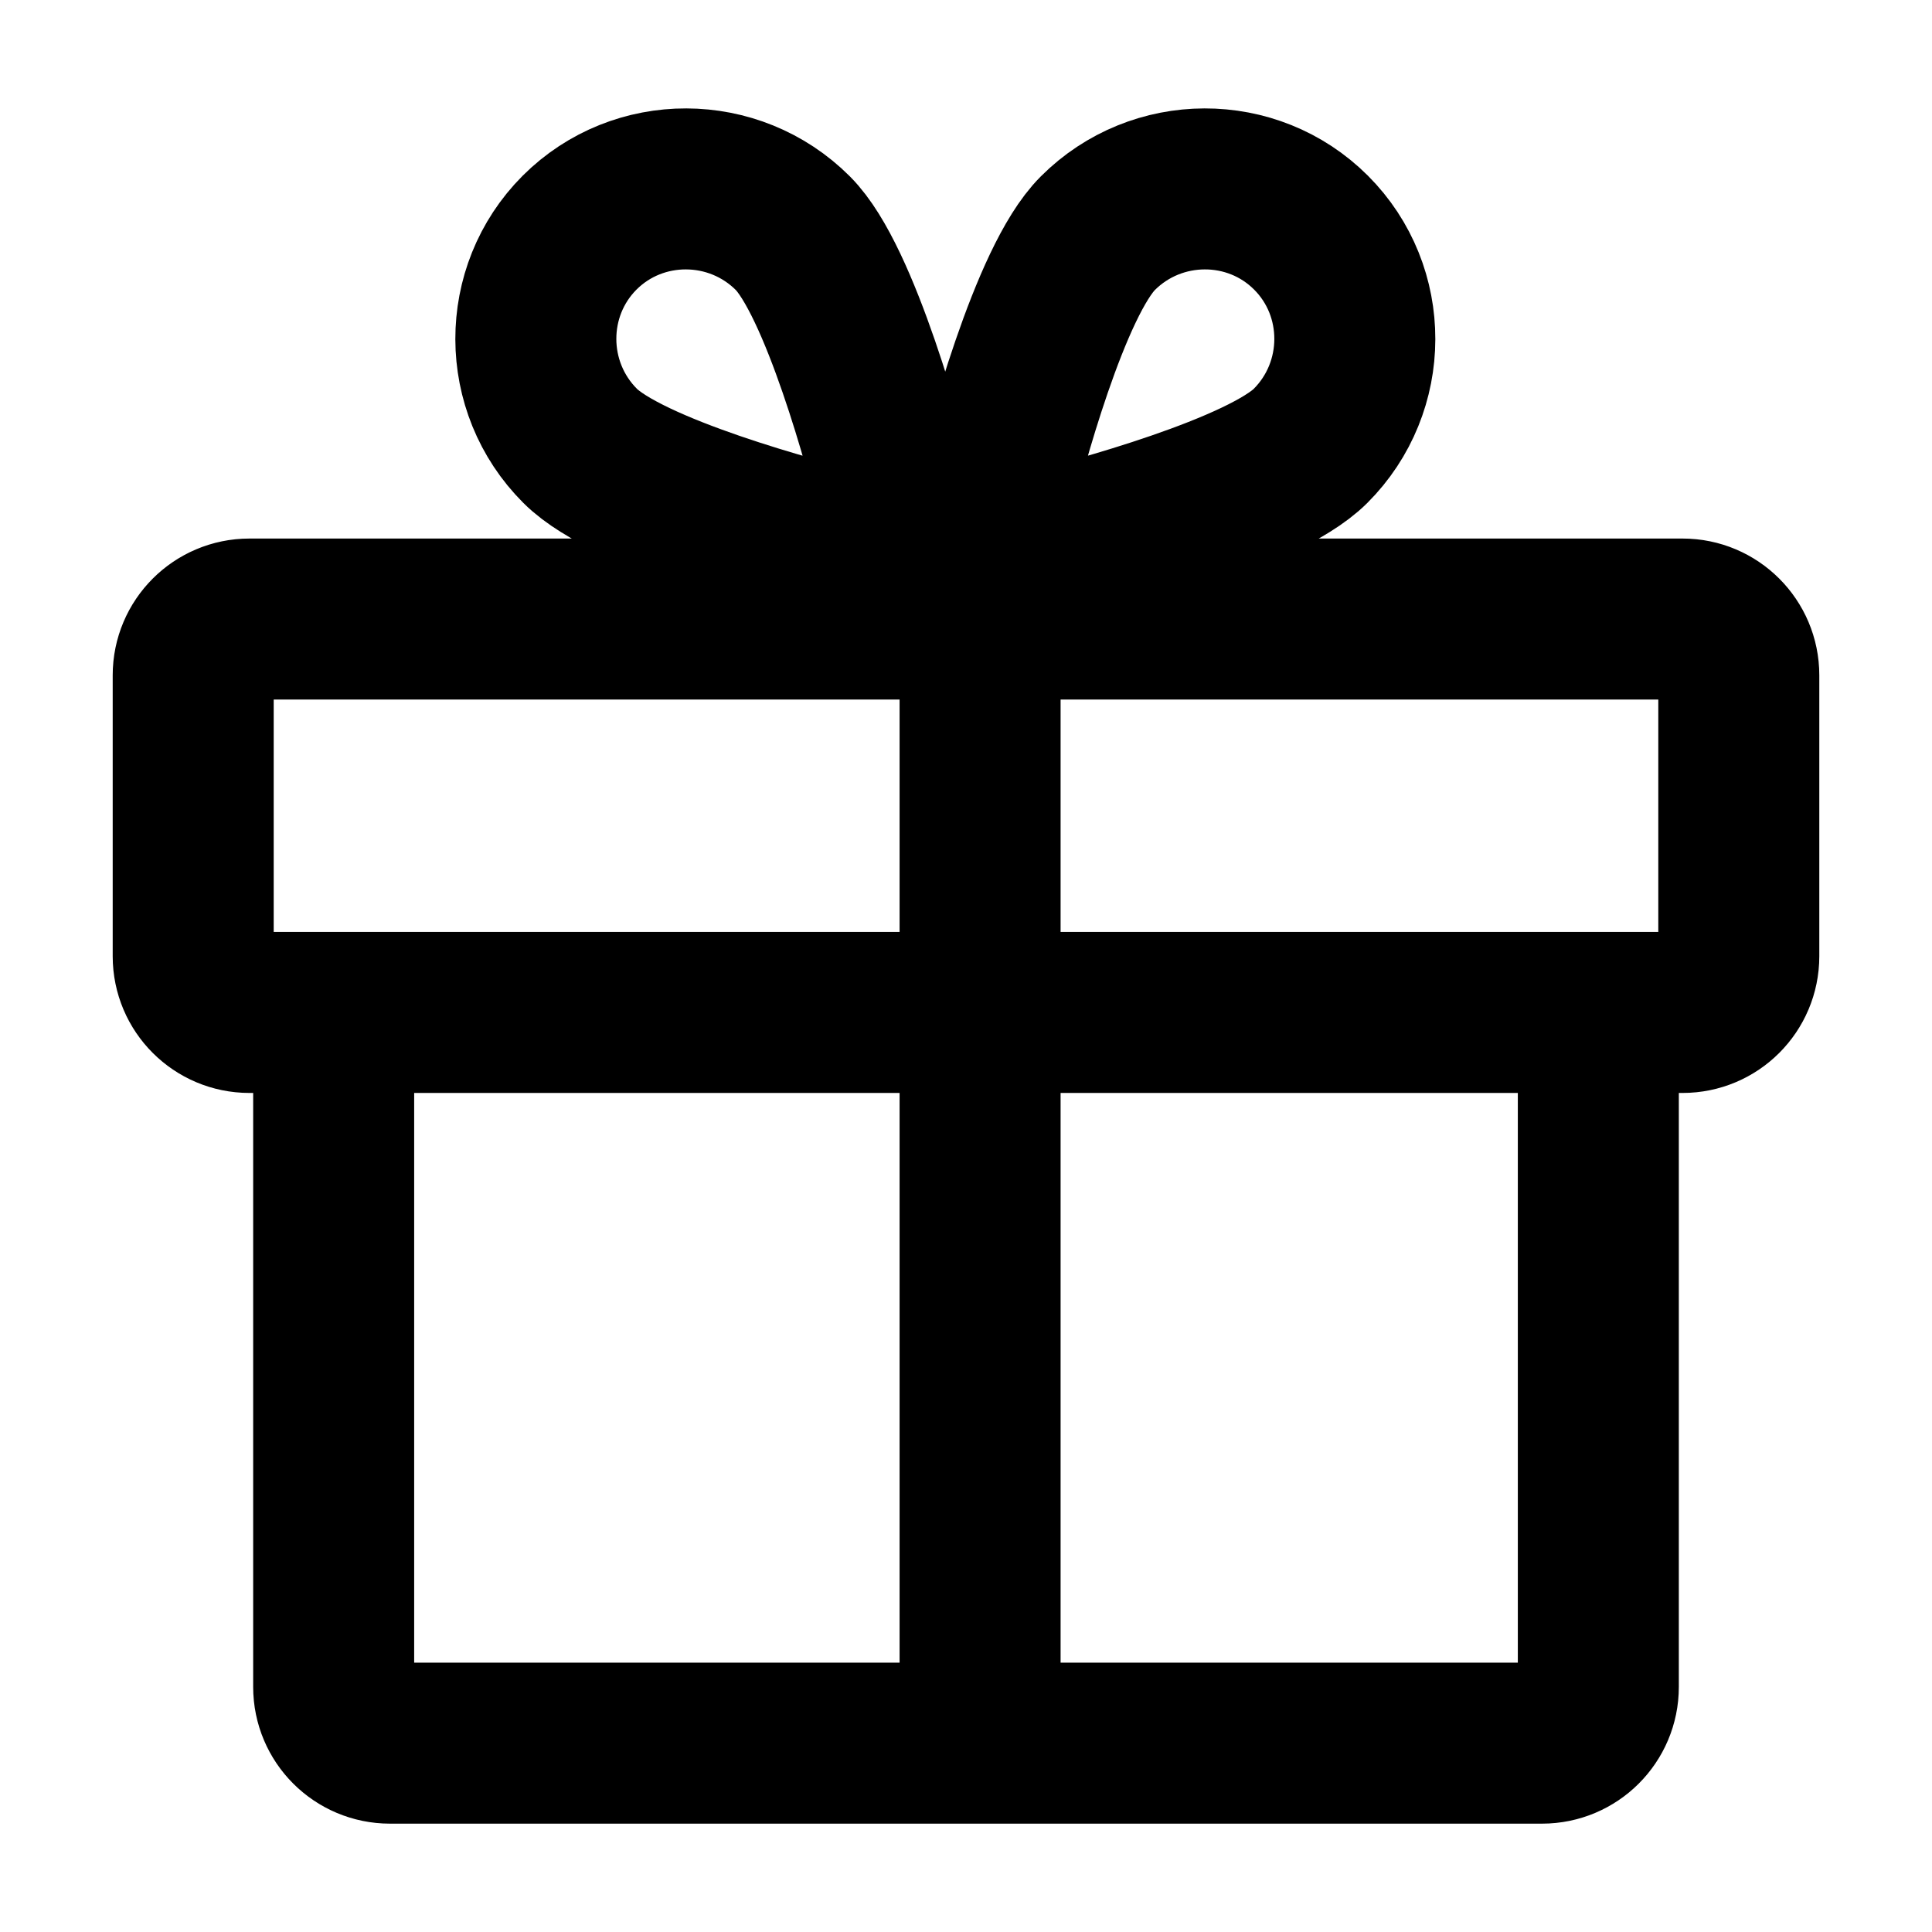
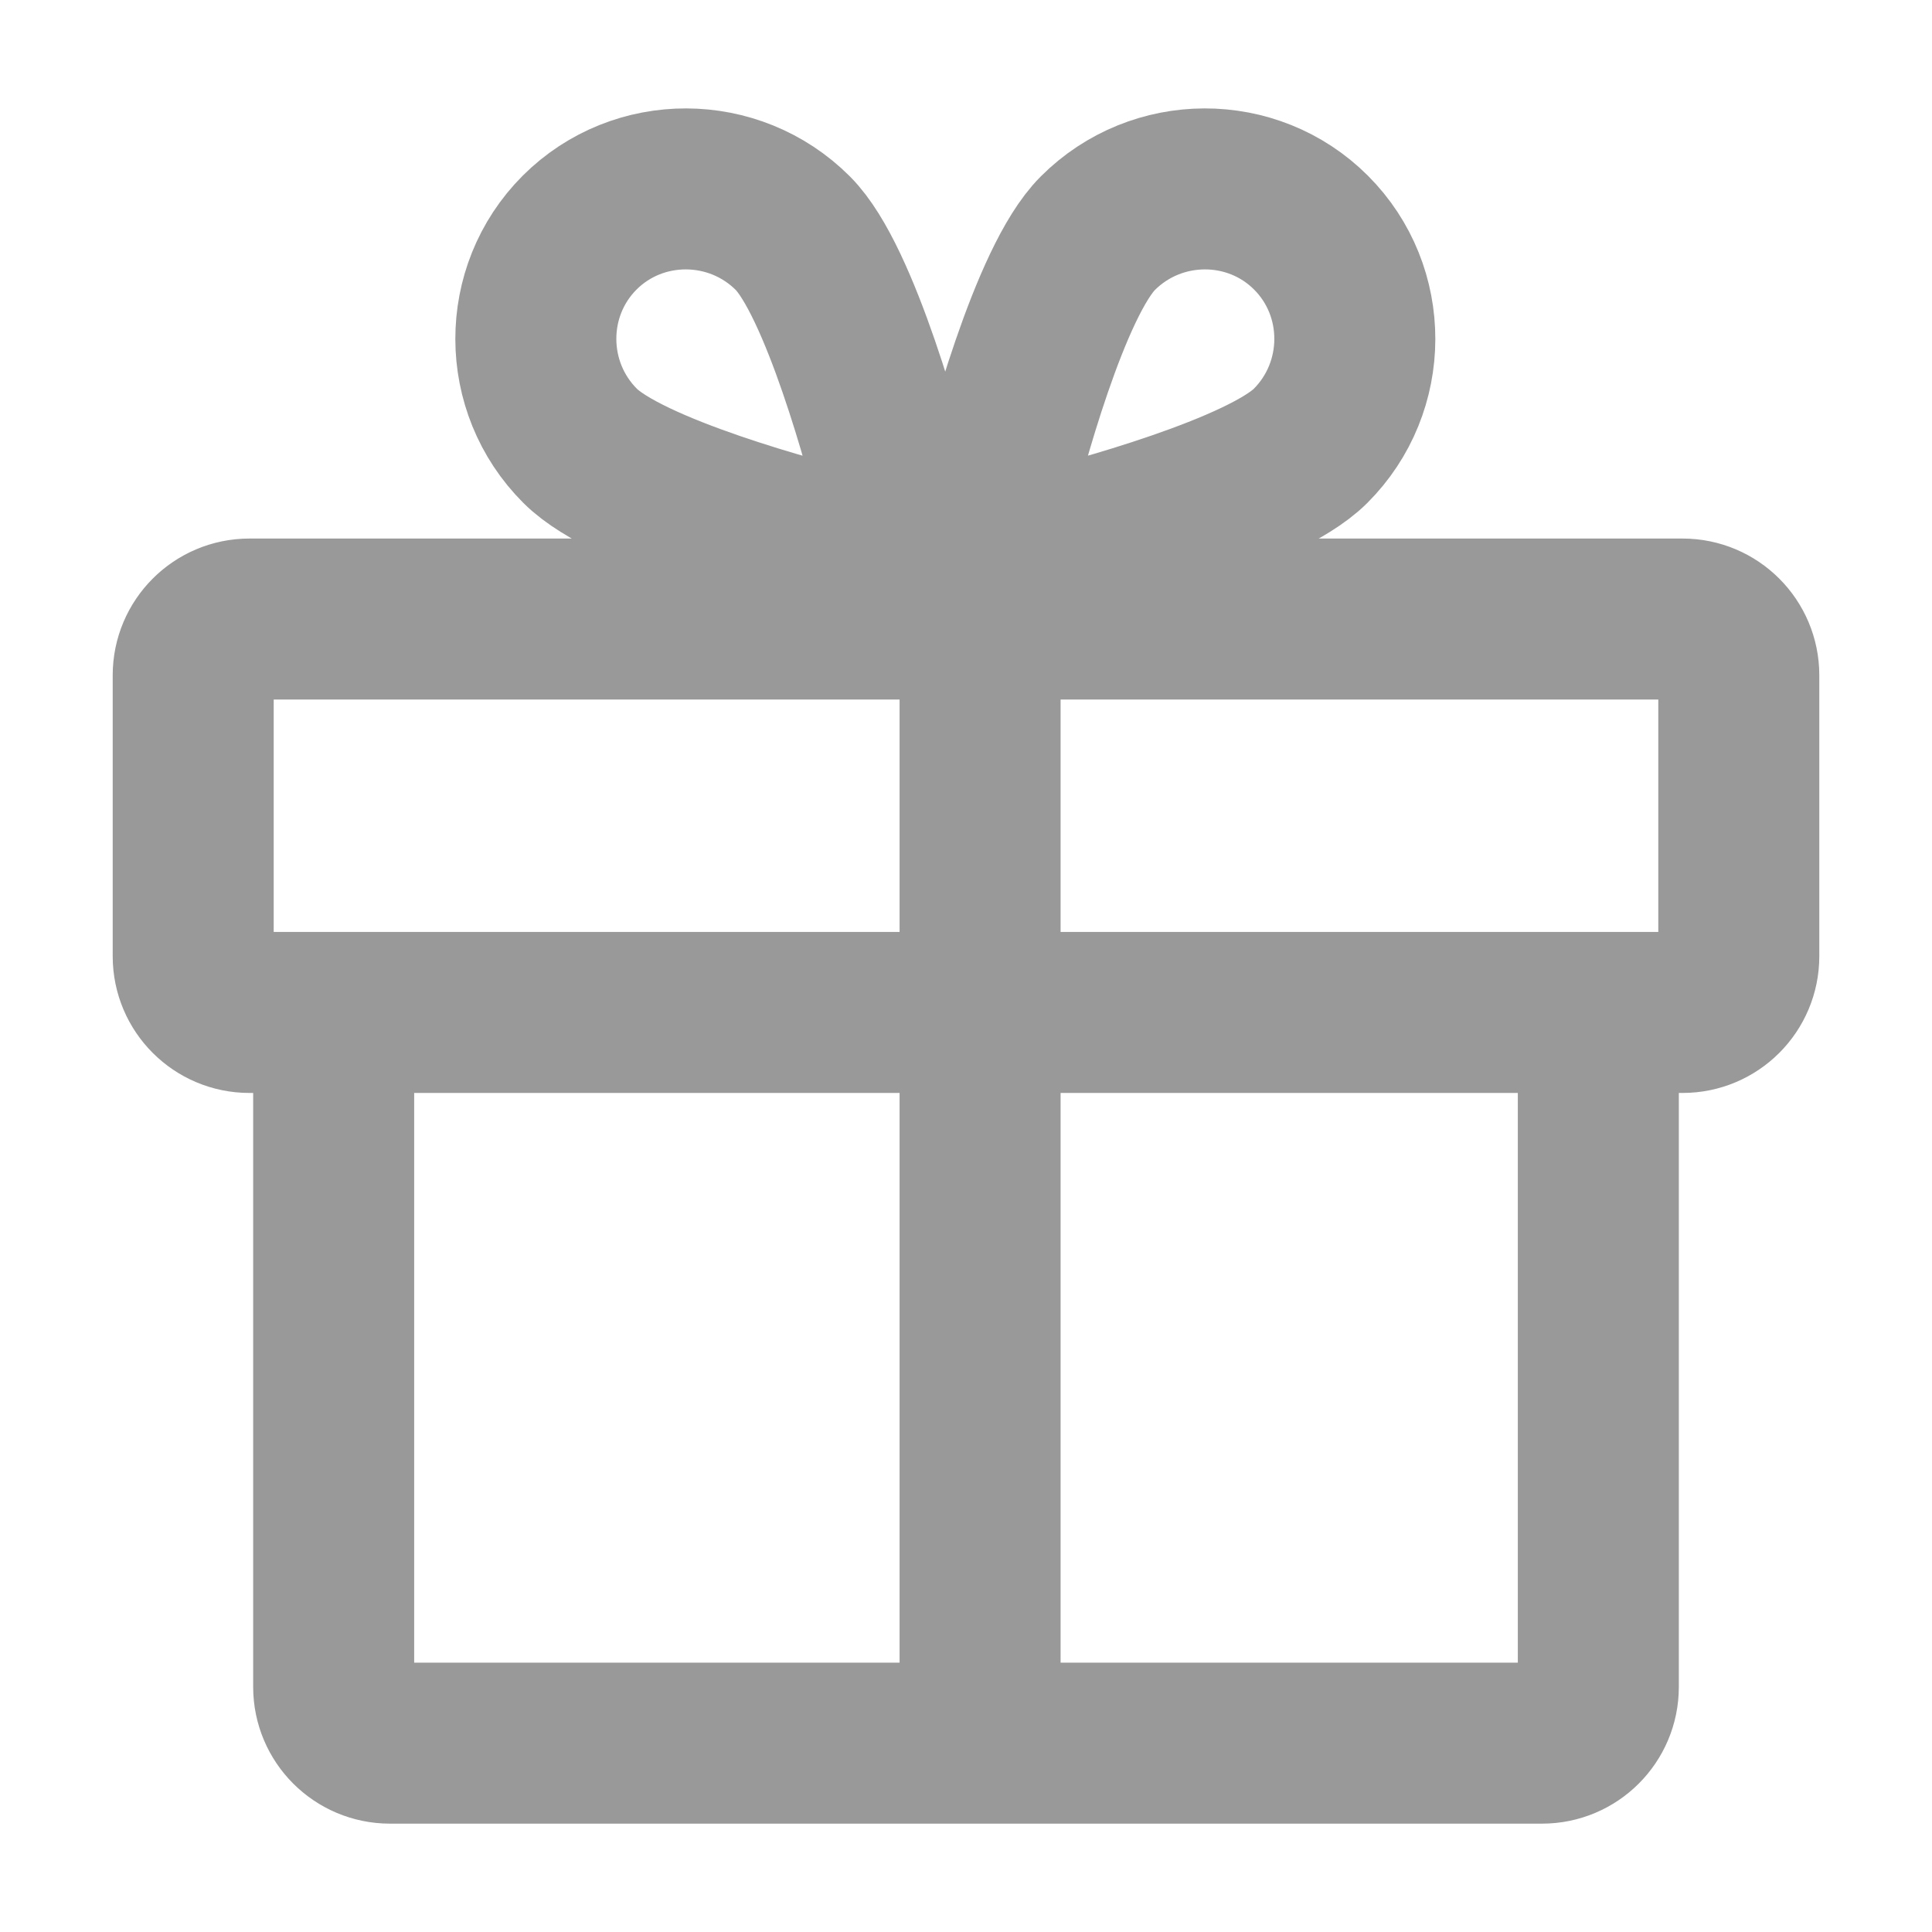
<svg xmlns="http://www.w3.org/2000/svg" width="24" height="24" viewBox="0 0 24 24" fill="none">
-   <path d="M12.175 21.654V7.69M10.55 6.852C10.722 6.891 10.905 6.844 11.029 6.719C11.153 6.595 11.201 6.413 11.162 6.24C11.007 5.606 10.436 3.484 9.849 2.897C9.118 2.166 7.928 2.163 7.2 2.89C6.473 3.618 6.475 4.808 7.207 5.539C7.803 6.135 9.916 6.697 10.55 6.852ZM12.324 6.24C12.285 6.413 12.333 6.595 12.457 6.719C12.582 6.844 12.764 6.891 12.937 6.852C13.571 6.697 15.693 6.126 16.28 5.539C17.011 4.808 17.014 3.618 16.286 2.89C15.559 2.163 14.369 2.166 13.638 2.897C13.041 3.493 12.479 5.606 12.324 6.24ZM3.098 12.577H20.902C21.287 12.577 21.6 12.265 21.6 11.879V8.388C21.6 8.003 21.287 7.69 20.902 7.69H3.098C2.713 7.69 2.4 8.003 2.4 8.388V11.879C2.4 12.265 2.713 12.577 3.098 12.577ZM19.855 12.577V20.956C19.855 21.341 19.542 21.654 19.156 21.654H4.844C4.458 21.654 4.145 21.341 4.145 20.956V12.577H19.855Z" stroke="black" stroke-width="2" stroke-linecap="round" stroke-linejoin="round" />
+   <path d="M12.175 21.654V7.69M10.55 6.852C10.722 6.891 10.905 6.844 11.029 6.719C11.153 6.595 11.201 6.413 11.162 6.24C11.007 5.606 10.436 3.484 9.849 2.897C9.118 2.166 7.928 2.163 7.2 2.89C6.473 3.618 6.475 4.808 7.207 5.539C7.803 6.135 9.916 6.697 10.55 6.852ZM12.324 6.24C12.285 6.413 12.333 6.595 12.457 6.719C12.582 6.844 12.764 6.891 12.937 6.852C13.571 6.697 15.693 6.126 16.28 5.539C17.011 4.808 17.014 3.618 16.286 2.89C15.559 2.163 14.369 2.166 13.638 2.897C13.041 3.493 12.479 5.606 12.324 6.24ZM3.098 12.577H20.902C21.287 12.577 21.6 12.265 21.6 11.879V8.388C21.6 8.003 21.287 7.69 20.902 7.69H3.098C2.713 7.69 2.4 8.003 2.4 8.388V11.879C2.4 12.265 2.713 12.577 3.098 12.577ZM19.855 12.577V20.956C19.855 21.341 19.542 21.654 19.156 21.654H4.844C4.458 21.654 4.145 21.341 4.145 20.956V12.577H19.855Z" stroke="#999999" stroke-width="2" stroke-linecap="round" stroke-linejoin="round" />
</svg>
